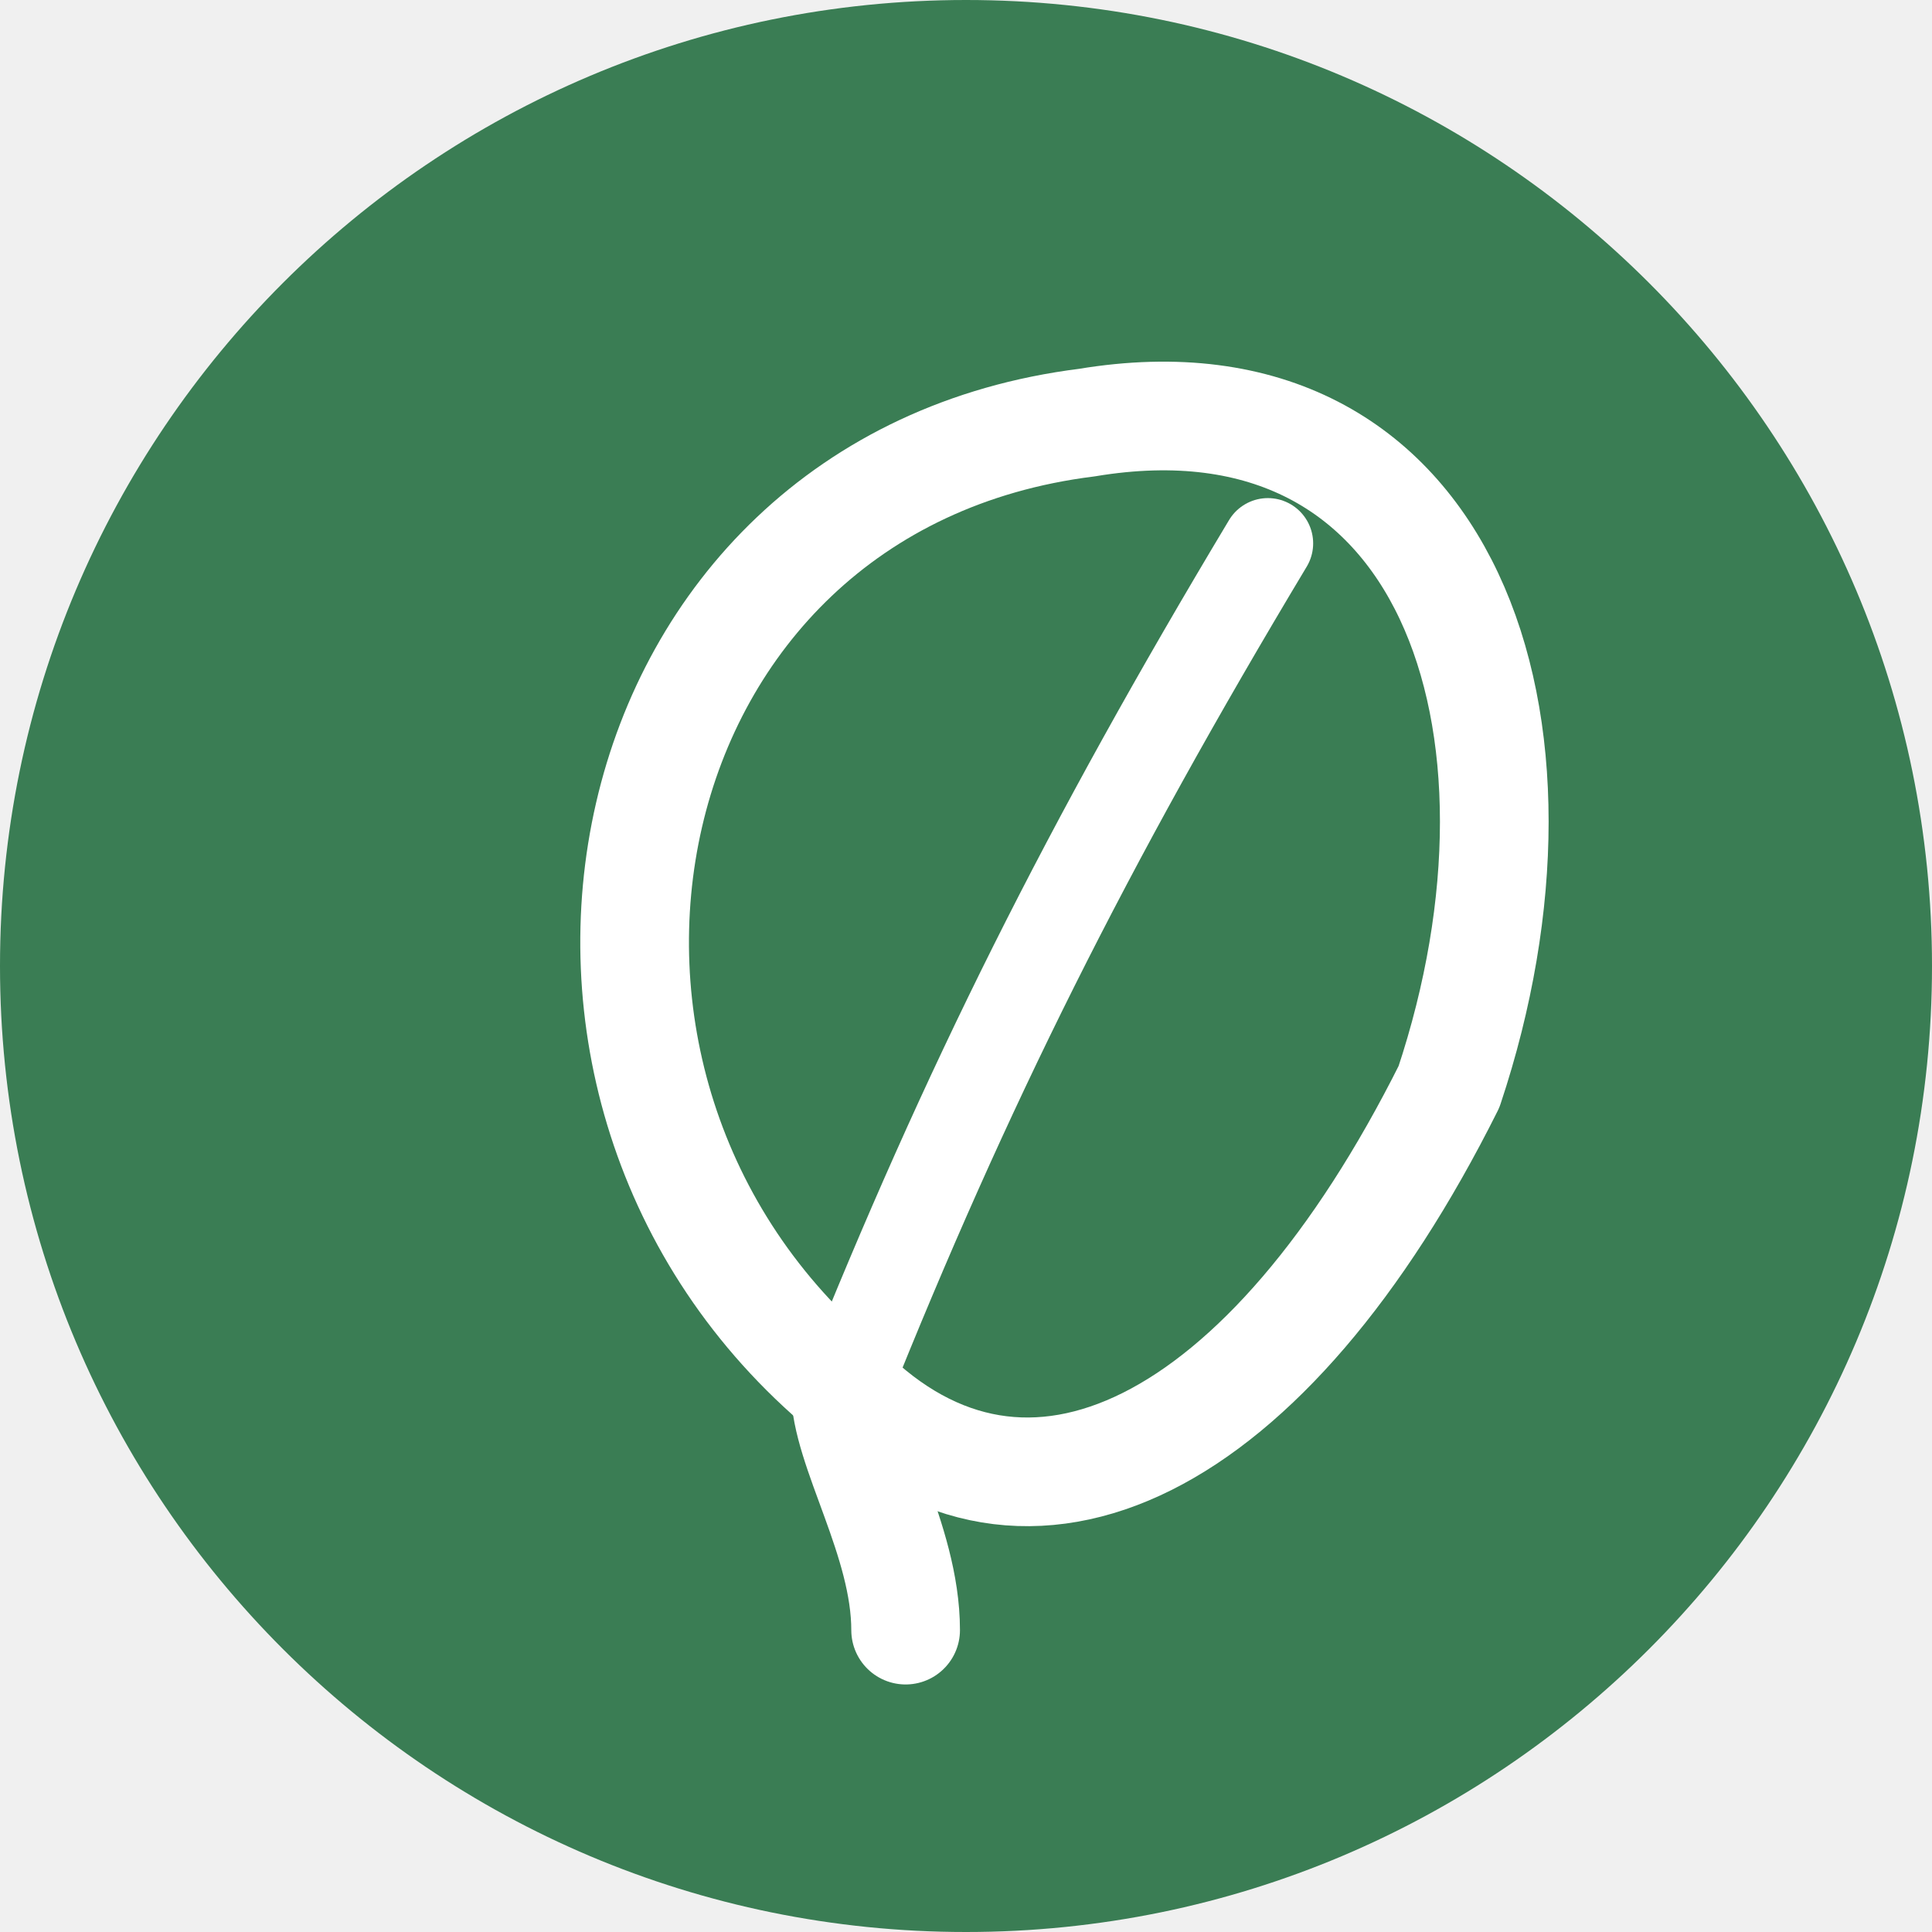
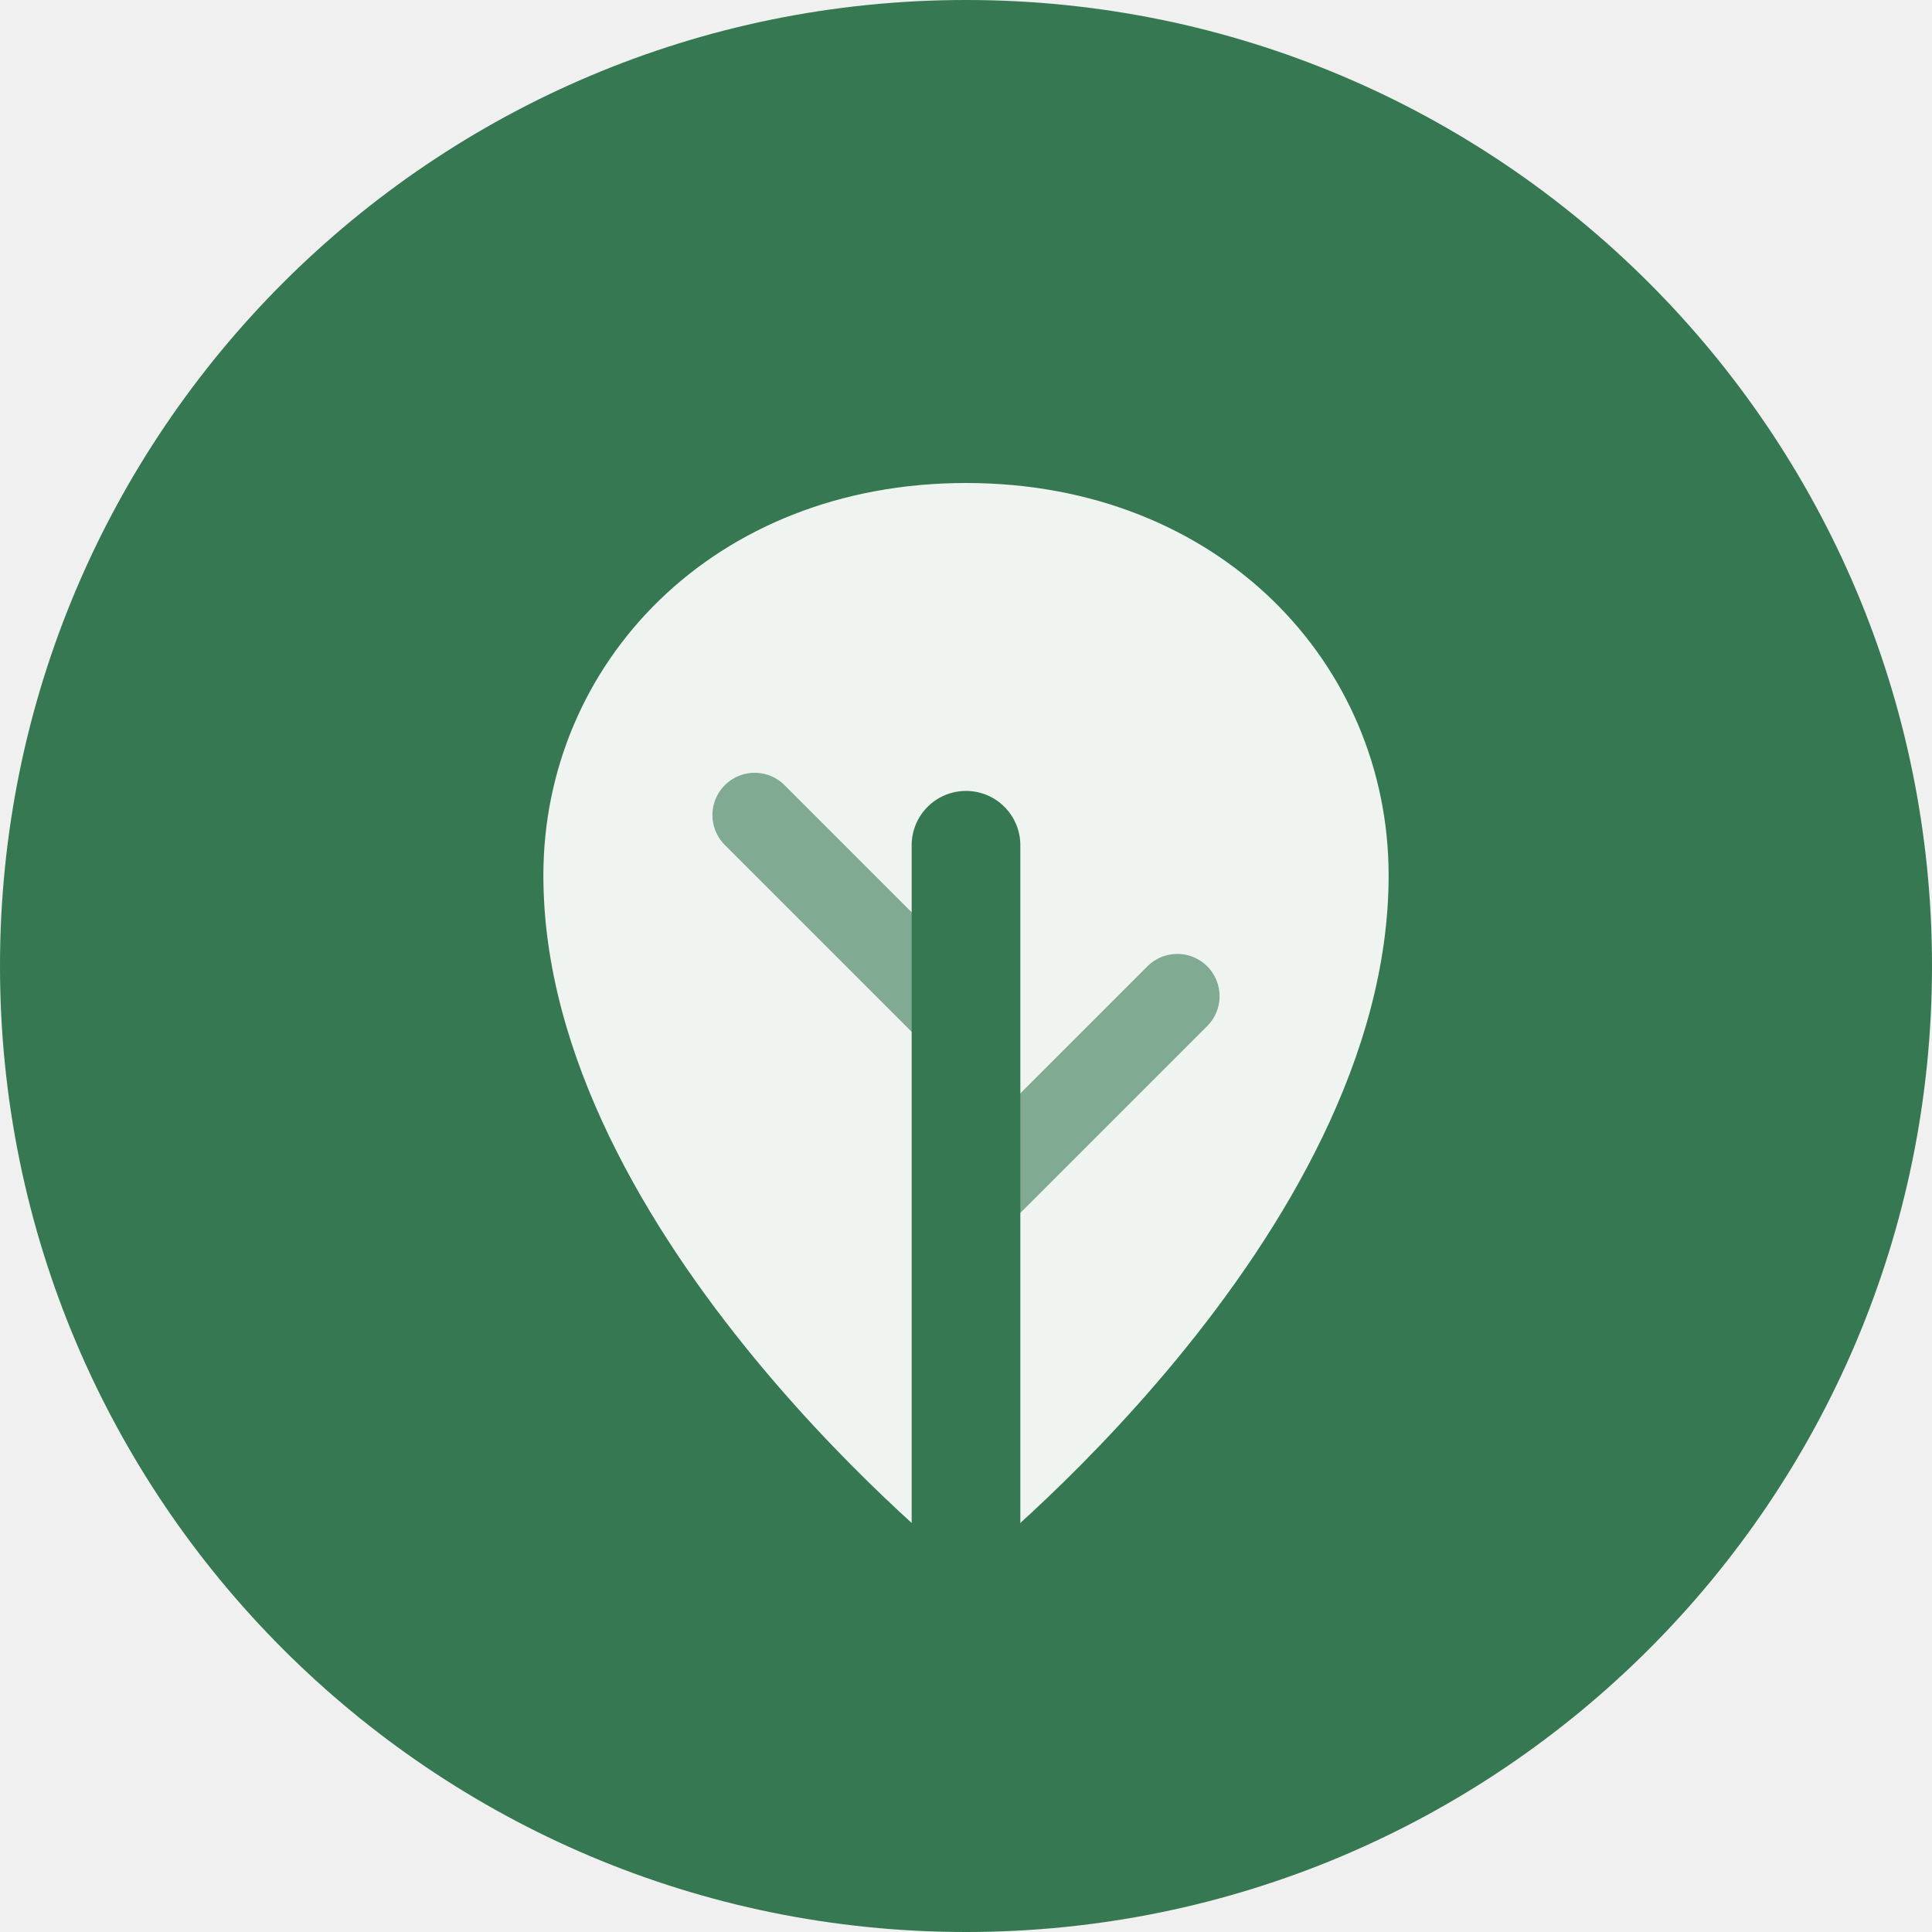
- <svg xmlns="http://www.w3.org/2000/svg" viewBox="0 0 32 32">
-   <circle cx="16" cy="16" r="16" fill="#3a7d54" />
-   <g transform="translate(4, 4)">
-     <path d="M10 19C4 14 6 4 14 3C20 2 22 8 20 14C17 20 13 22 10 19Z" stroke="white" stroke-width="1.8" stroke-linecap="round" stroke-linejoin="round" fill="none" />
-     <path d="M10 19C12 14 14 10 17 5" stroke="white" stroke-width="1.5" stroke-linecap="round" fill="none" />
-     <path d="M10 19C10 20 11 21.5 11 23" stroke="white" stroke-width="1.8" stroke-linecap="round" fill="none" />
-   </g>
+ <svg xmlns="http://www.w3.org/2000/svg" width="32" height="32" viewBox="0 0 32 32" fill="none">
+   <circle cx="16" cy="16" r="16" fill="hsl(145,38%,34%)" />
+   <path d="M16 26C16 26 9 20.5 9 14.5C9 11 11.8 8 16 8C20.2 8 23 11 23 14.5C23 20.5 16 26 16 26Z" fill="white" opacity="0.92" />
+   <line x1="16" y1="26" x2="16" y2="14" stroke="hsl(145,38%,34%)" stroke-width="1.8" stroke-linecap="round" />
+   <line x1="16" y1="20" x2="19.5" y2="16.5" stroke="hsl(145,38%,34%)" stroke-width="1.4" stroke-linecap="round" opacity="0.6" />
+   <line x1="16" y1="17" x2="12.5" y2="13.5" stroke="hsl(145,38%,34%)" stroke-width="1.4" stroke-linecap="round" opacity="0.6" />
</svg>
